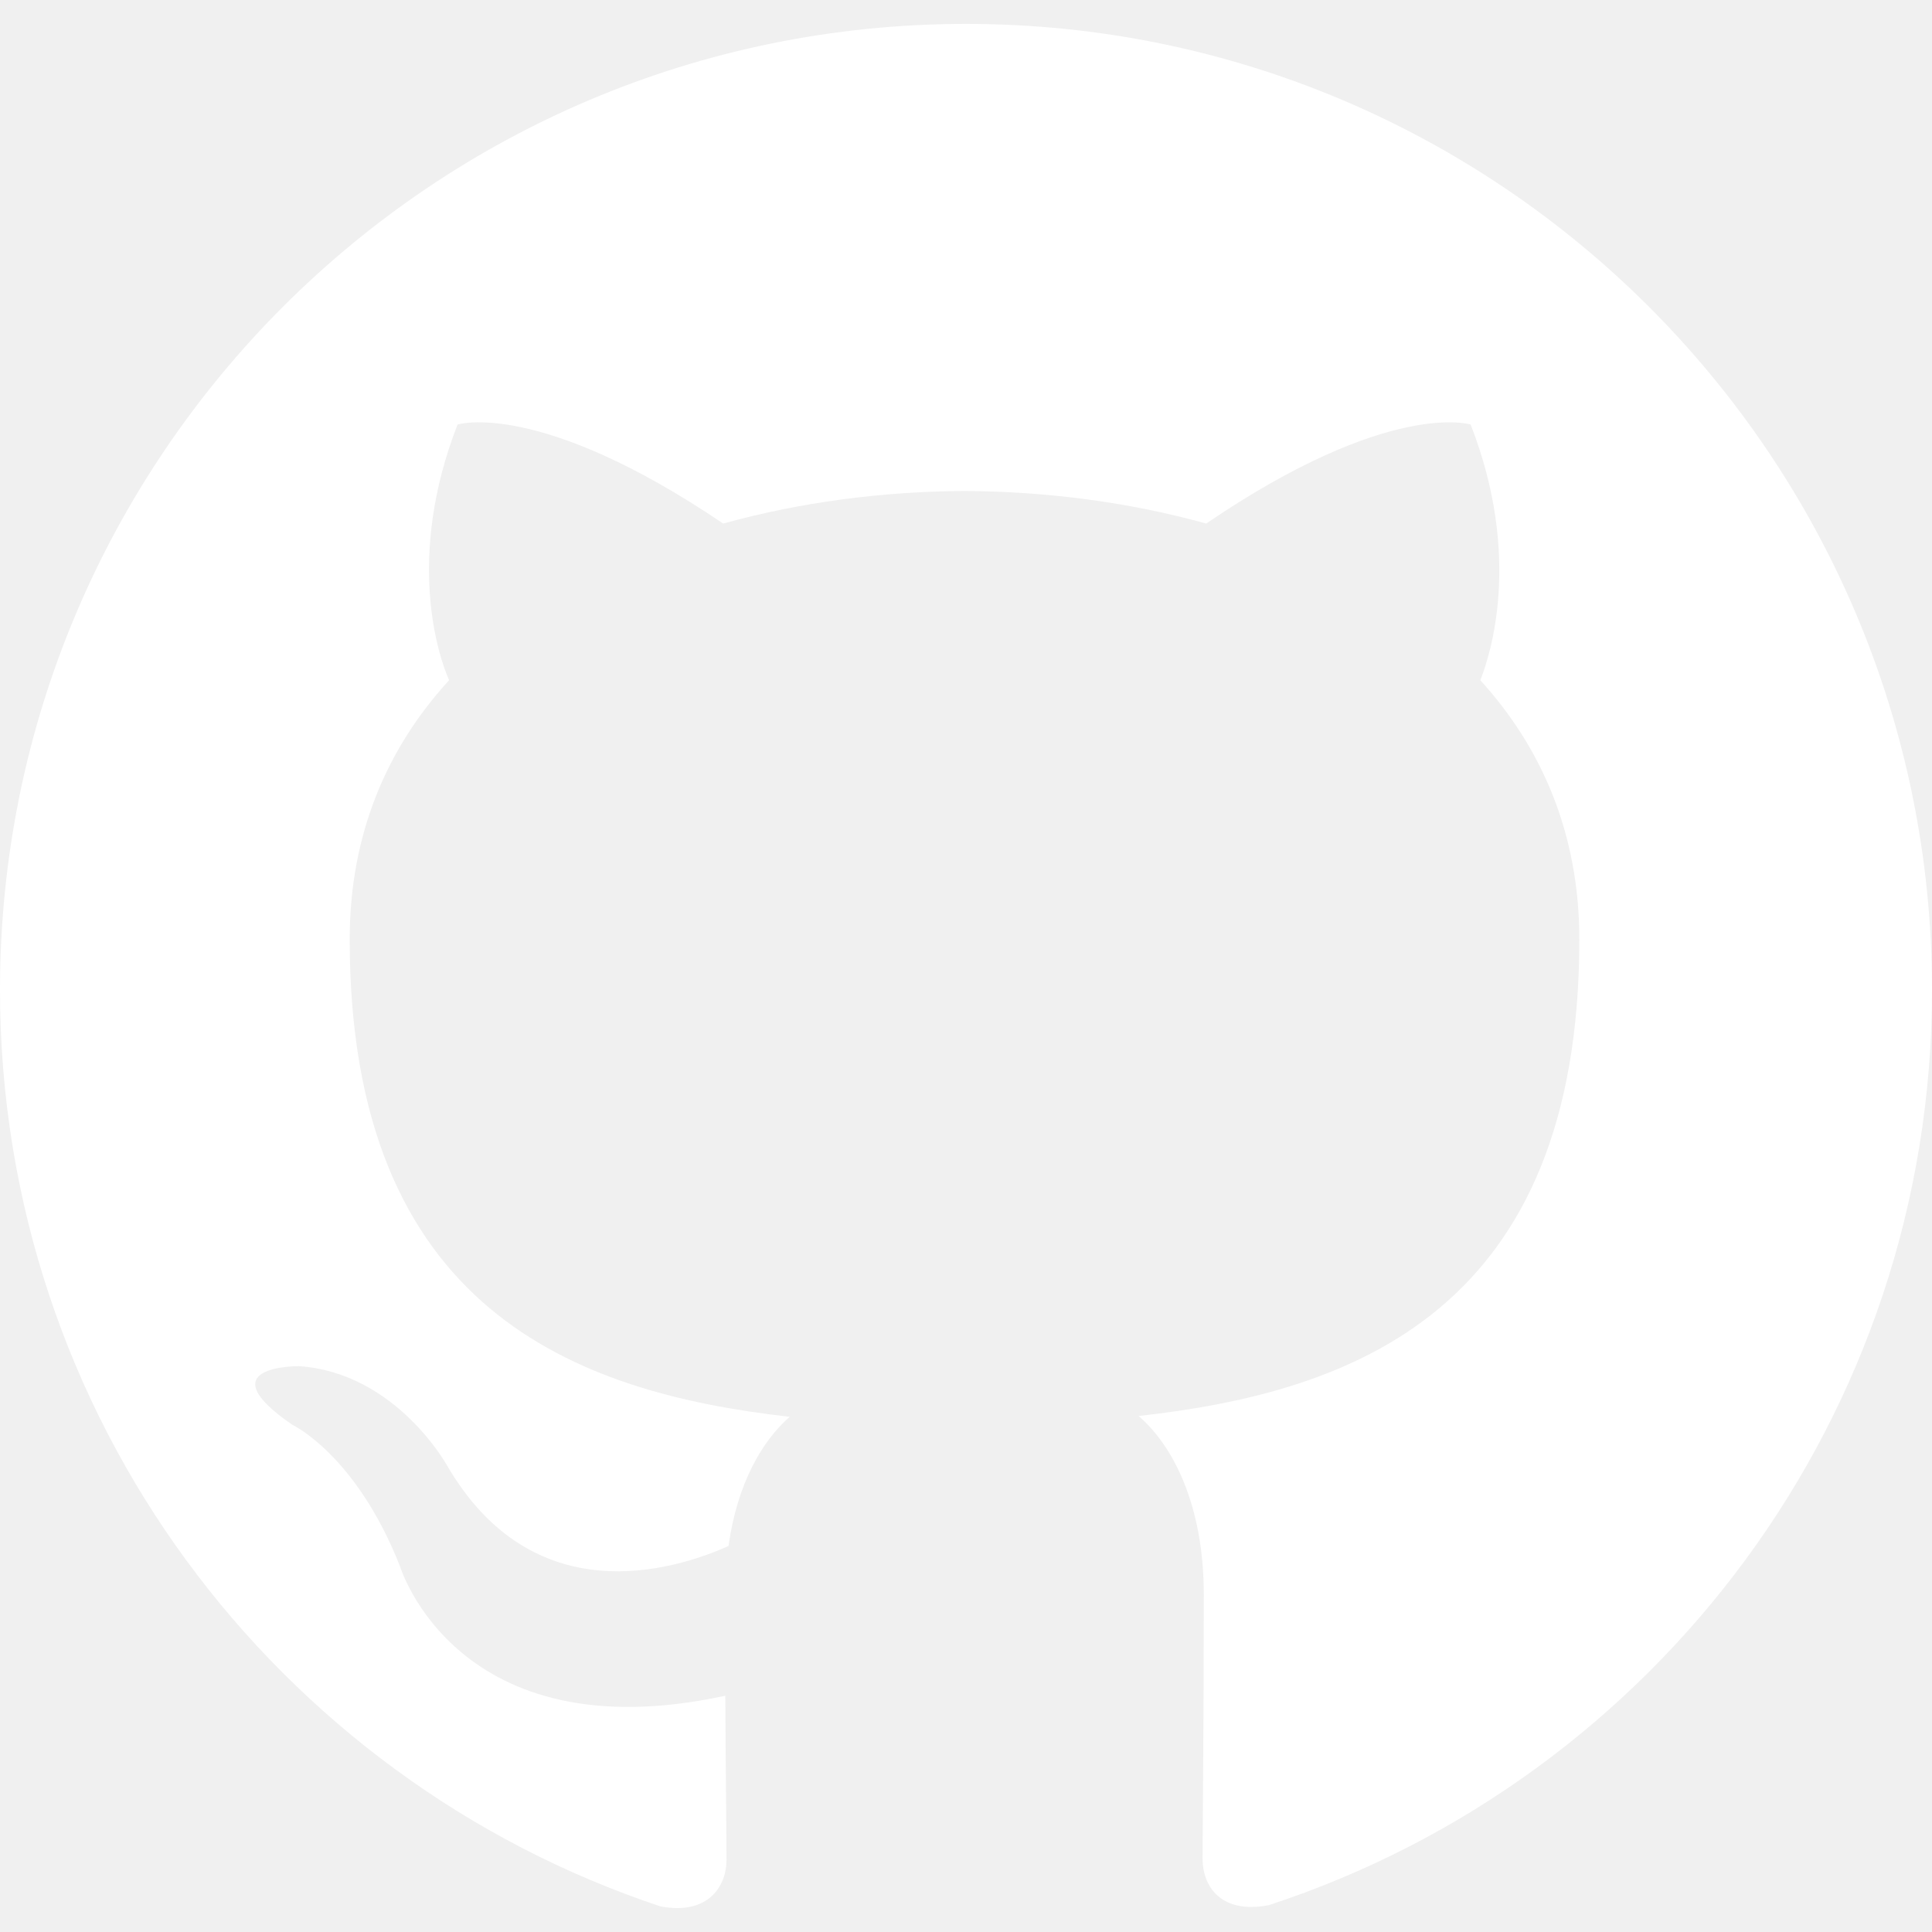
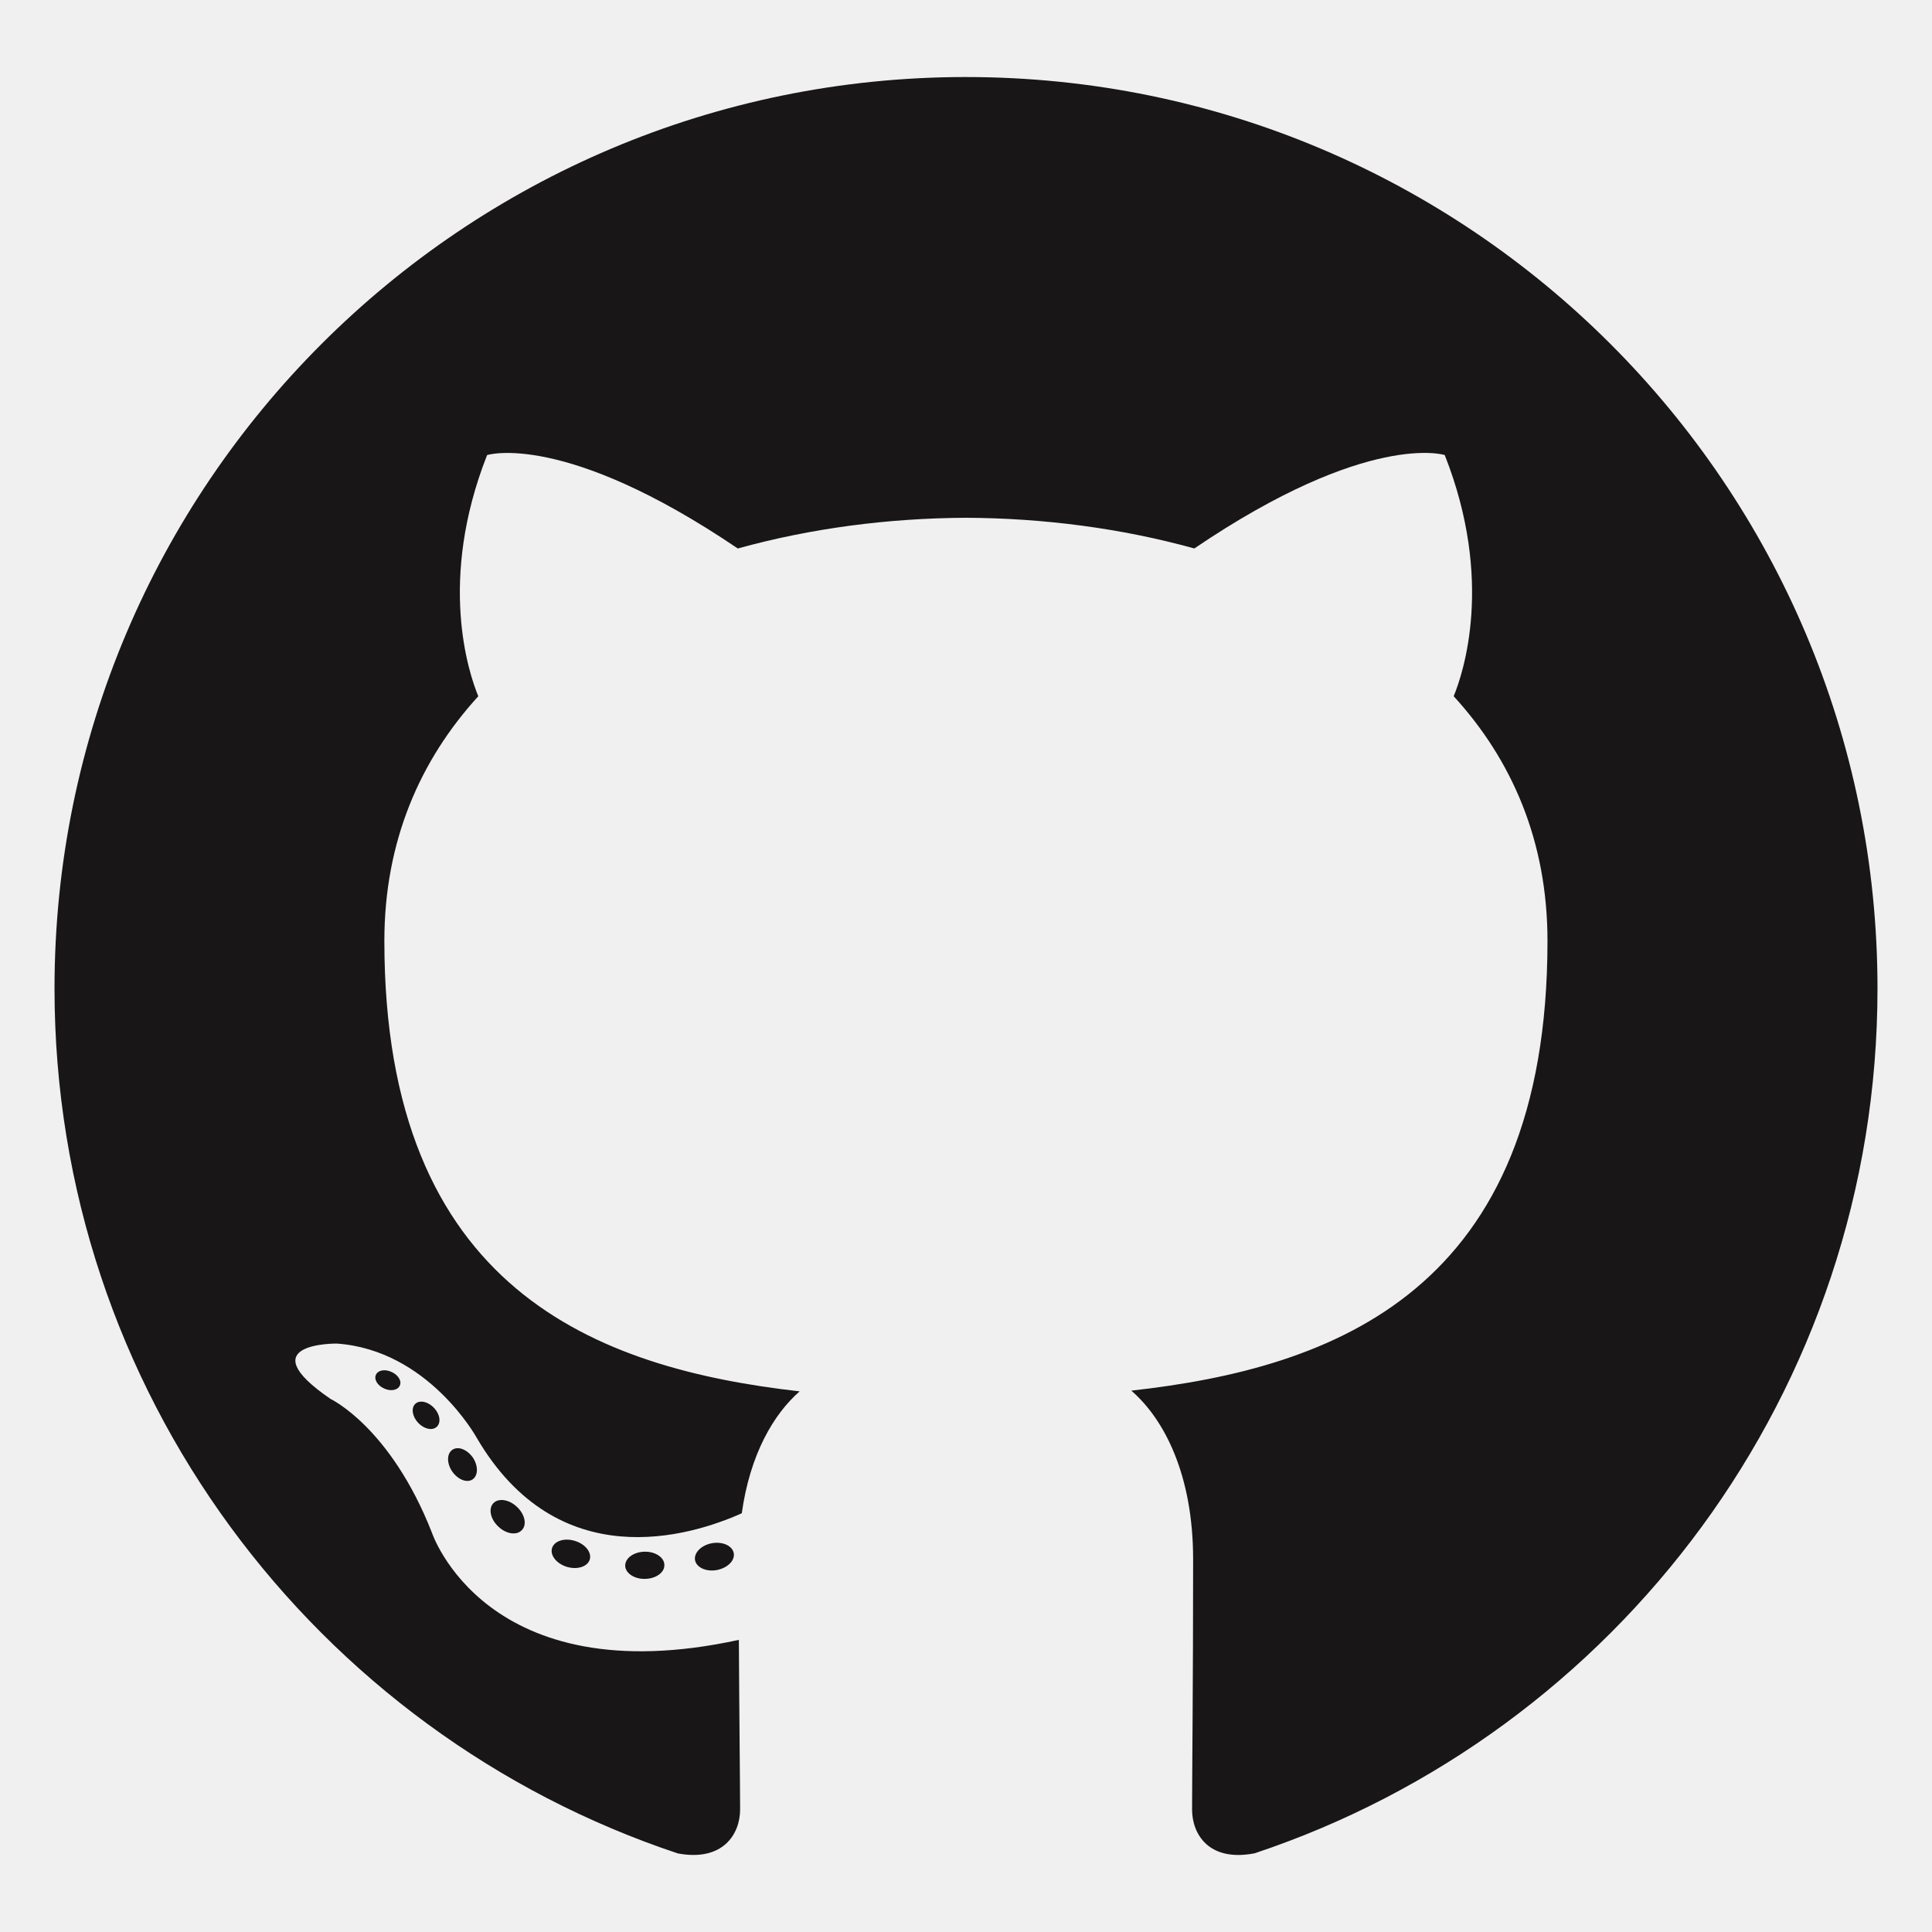
- <svg xmlns="http://www.w3.org/2000/svg" viewBox="0 0 24 24" fill="#ffffff">
-   <path d="M12 .297c-6.63 0-12 5.373-12 12 0 5.303 3.438 9.8 8.205 11.385.6.113.82-.258.82-.577 0-.285-.01-1.04-.015-2.04-3.338.724-4.042-1.61-4.042-1.61C4.422 18.07 3.633 17.7 3.633 17.7c-1.087-.744.084-.729.084-.729 1.205.084 1.838 1.236 1.838 1.236 1.07 1.835 2.809 1.305 3.495.998.108-.776.417-1.305.76-1.605-2.665-.3-5.466-1.332-5.466-5.93 0-1.31.465-2.38 1.235-3.22-.135-.303-.54-1.523.105-3.176 0 0 1.005-.322 3.3 1.23.96-.267 1.98-.399 3-.405 1.02.006 2.04.138 3 .405 2.28-1.552 3.285-1.23 3.285-1.23.645 1.653.24 2.873.12 3.176.765.84 1.23 1.91 1.23 3.22 0 4.61-2.805 5.625-5.475 5.92.42.36.81 1.096.81 2.22 0 1.606-.015 2.896-.015 3.286 0 .315.21.69.825.57C20.565 22.092 24 17.592 24 12.297c0-6.627-5.373-12-12-12" />
+ <svg xmlns="http://www.w3.org/2000/svg" viewBox="0 0 128 128">
+   <g fill="#181616">
+     <path fill-rule="evenodd" clip-rule="evenodd" d="M64 5.103c-33.347 0-60.388 27.035-60.388 60.388 0 26.682 17.303 49.317 41.297 57.303 3.017.56 4.125-1.31 4.125-2.905 0-1.44-.056-6.197-.082-11.243-16.8 3.653-20.345-7.125-20.345-7.125-2.747-6.98-6.705-8.836-6.705-8.836-5.48-3.748.413-3.67.413-3.67 6.063.425 9.257 6.223 9.257 6.223 5.386 9.23 14.127 6.562 17.573 5.02.542-3.903 2.107-6.568 3.834-8.076-13.413-1.525-27.514-6.704-27.514-29.843 0-6.593 2.36-11.98 6.223-16.21-.628-1.52-2.695-7.662.584-15.98 0 0 5.07-1.623 16.61 6.19C53.7 35 58.867 34.327 64 34.304c5.13.023 10.3.694 15.127 2.033 11.526-7.813 16.59-6.19 16.59-6.19 3.287 8.317 1.22 14.46.593 15.98 3.872 4.23 6.215 9.617 6.215 16.21 0 23.194-14.127 28.3-27.574 29.796 2.167 1.874 4.097 5.55 4.097 11.183 0 8.08-.07 14.583-.07 16.572 0 1.607 1.088 3.49 4.148 2.897 23.98-7.994 41.263-30.622 41.263-57.294C124.388 32.14 97.35 5.104 64 5.104z" />
+     <path d="M26.484 91.806c-.133.3-.605.39-1.035.185-.44-.196-.685-.605-.543-.906.13-.31.603-.395 1.04-.188.44.197.69.61.537.91zm2.446 2.729c-.287.267-.85.143-1.232-.28-.396-.42-.47-.983-.177-1.254.298-.266.844-.14 1.24.28.394.426.472.984.17 1.255zM31.312 98.012c-.37.258-.976.017-1.35-.52-.37-.538-.37-1.183.01-1.44.373-.258.97-.025 1.35.507.368.545.368 1.19-.01 1.452zm3.261 3.361c-.33.365-1.036.267-1.552-.23-.527-.487-.674-1.18-.343-1.544.336-.366 1.045-.264 1.564.23.527.486.686 1.18.333 1.543zm4.5 1.951c-.147.473-.825.688-1.51.486-.683-.207-1.13-.76-.99-1.238.14-.477.823-.7 1.512-.485.683.206 1.13.756.988 1.237zm4.943.361c.017.498-.563.91-1.28.92-.723.017-1.308-.387-1.315-.877 0-.503.568-.91 1.29-.924.717-.013 1.306.387 1.306.88zm4.598-.782c.086.485-.413.984-1.126 1.117-.7.13-1.35-.172-1.44-.653-.086-.498.422-.997 1.122-1.126.714-.123 1.354.17 1.444.663zm0 0" />
+   </g>
</svg>
